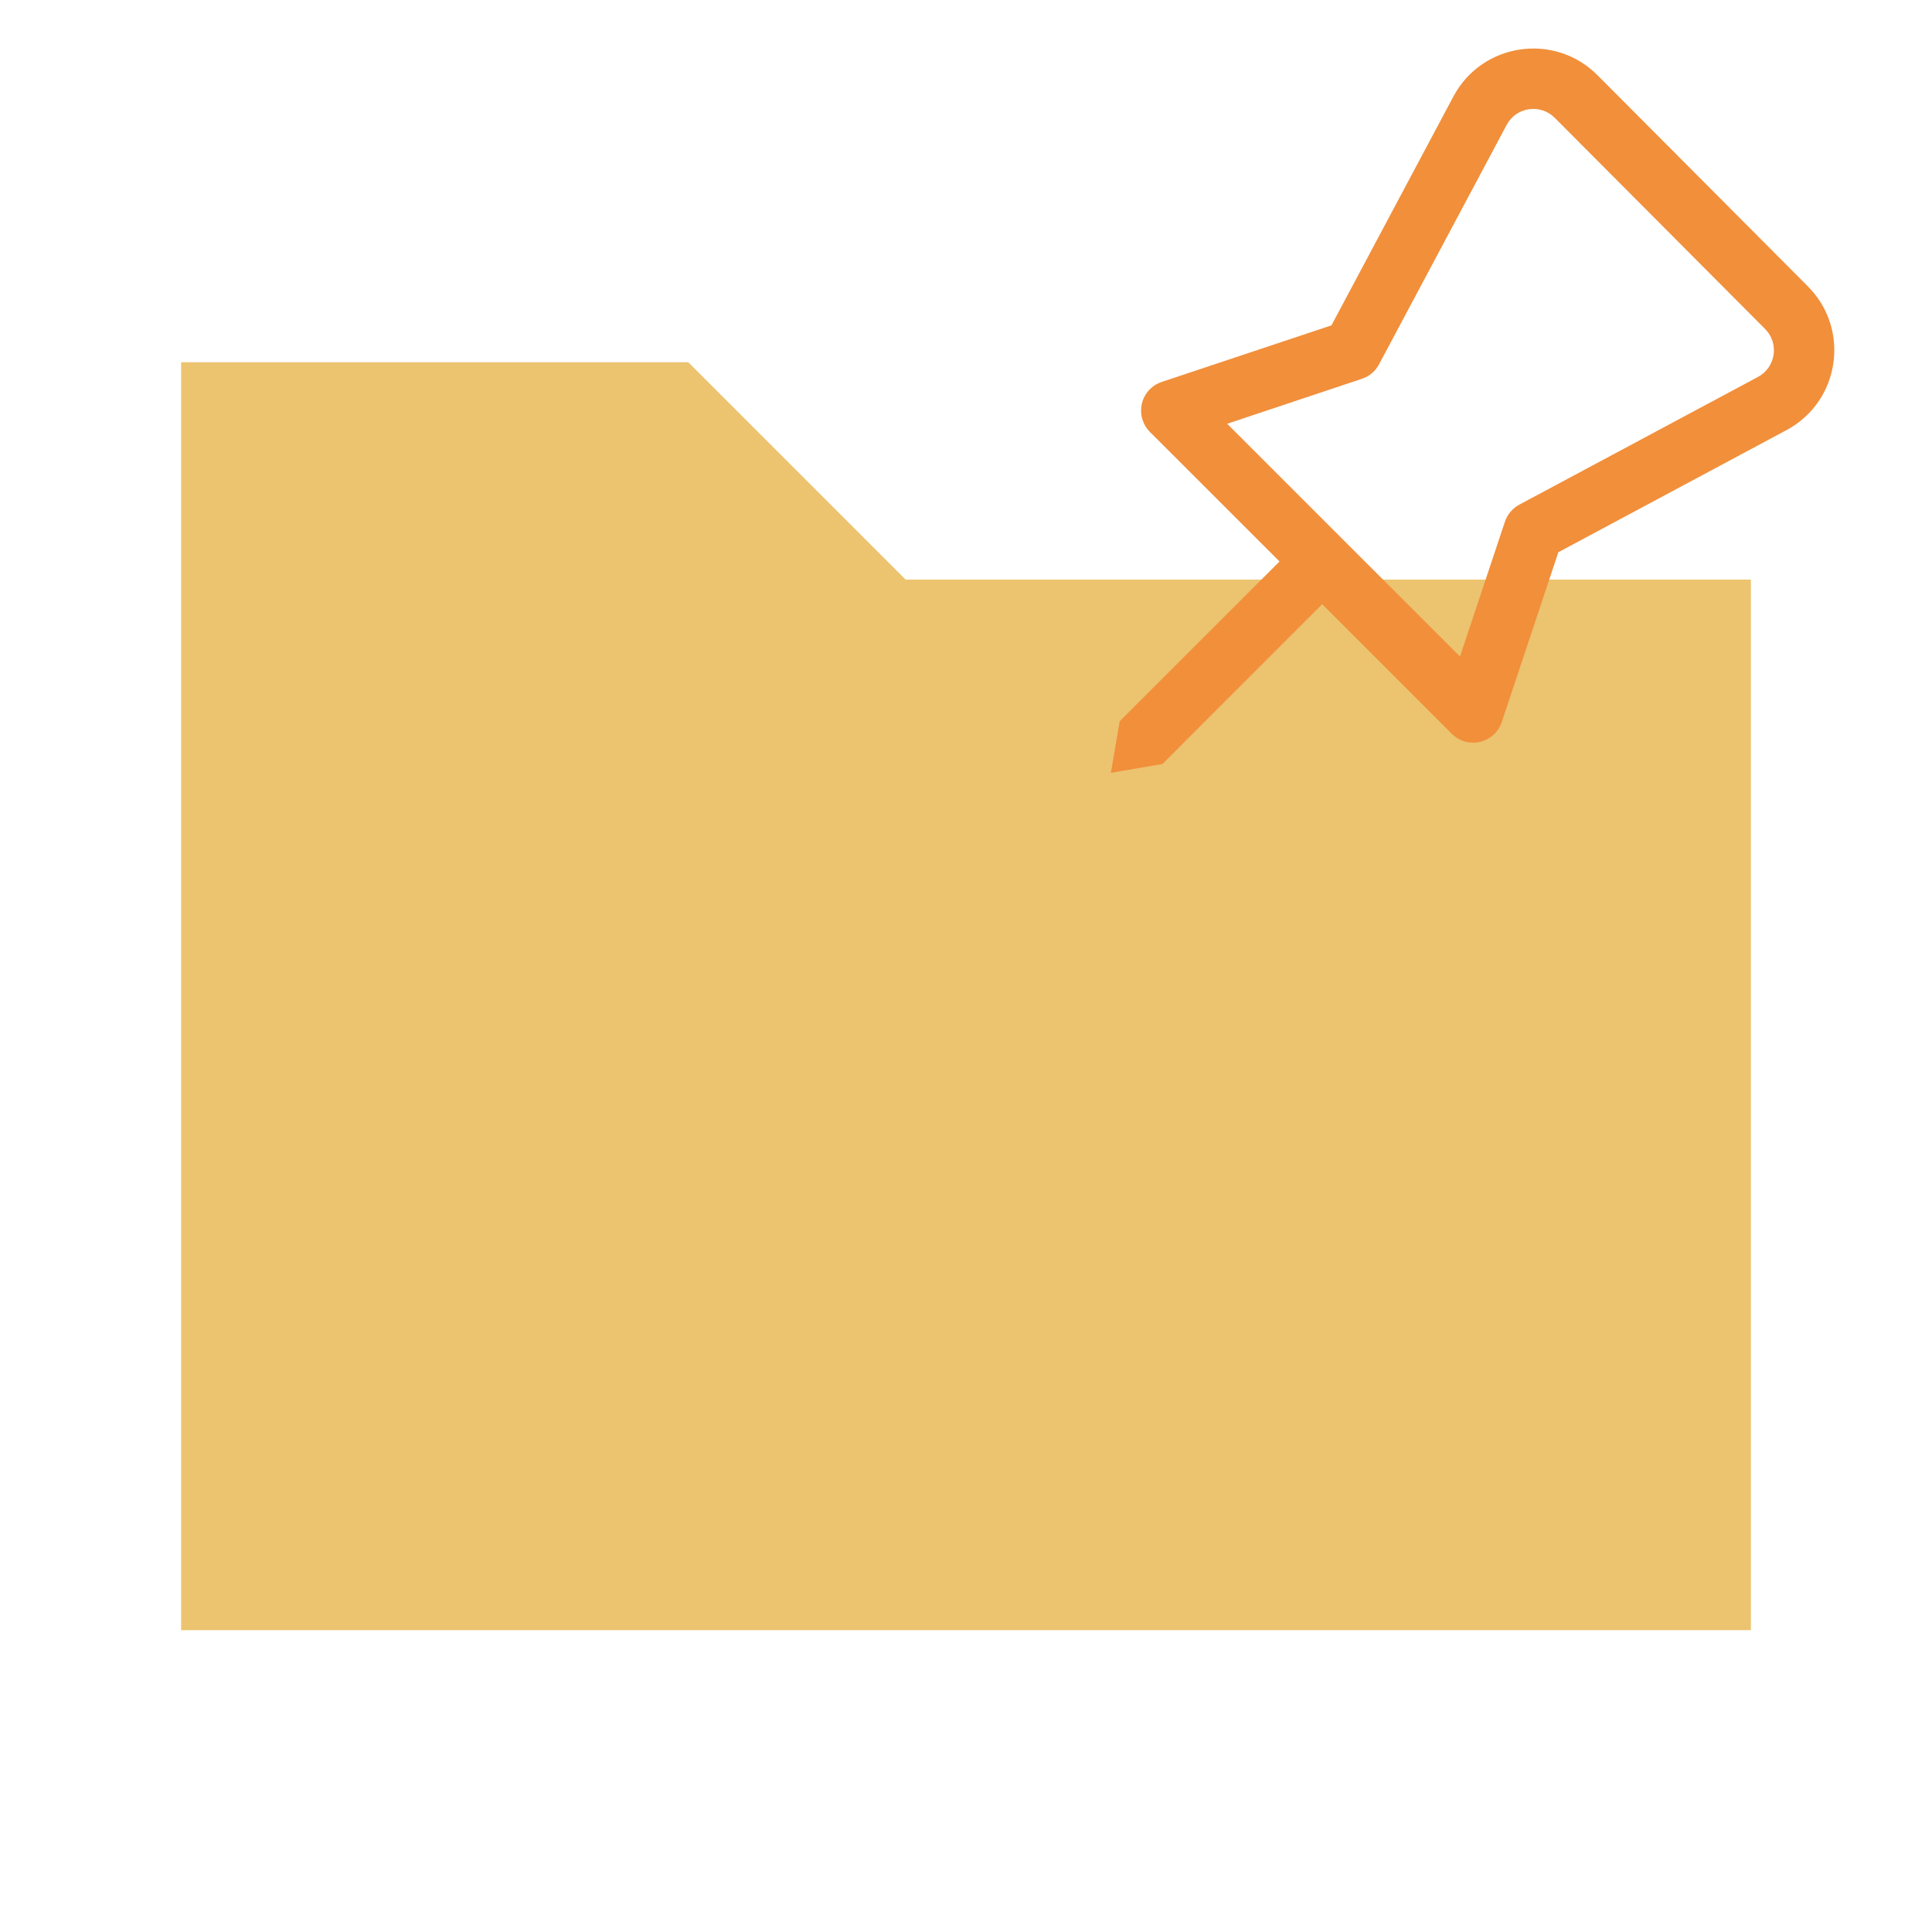
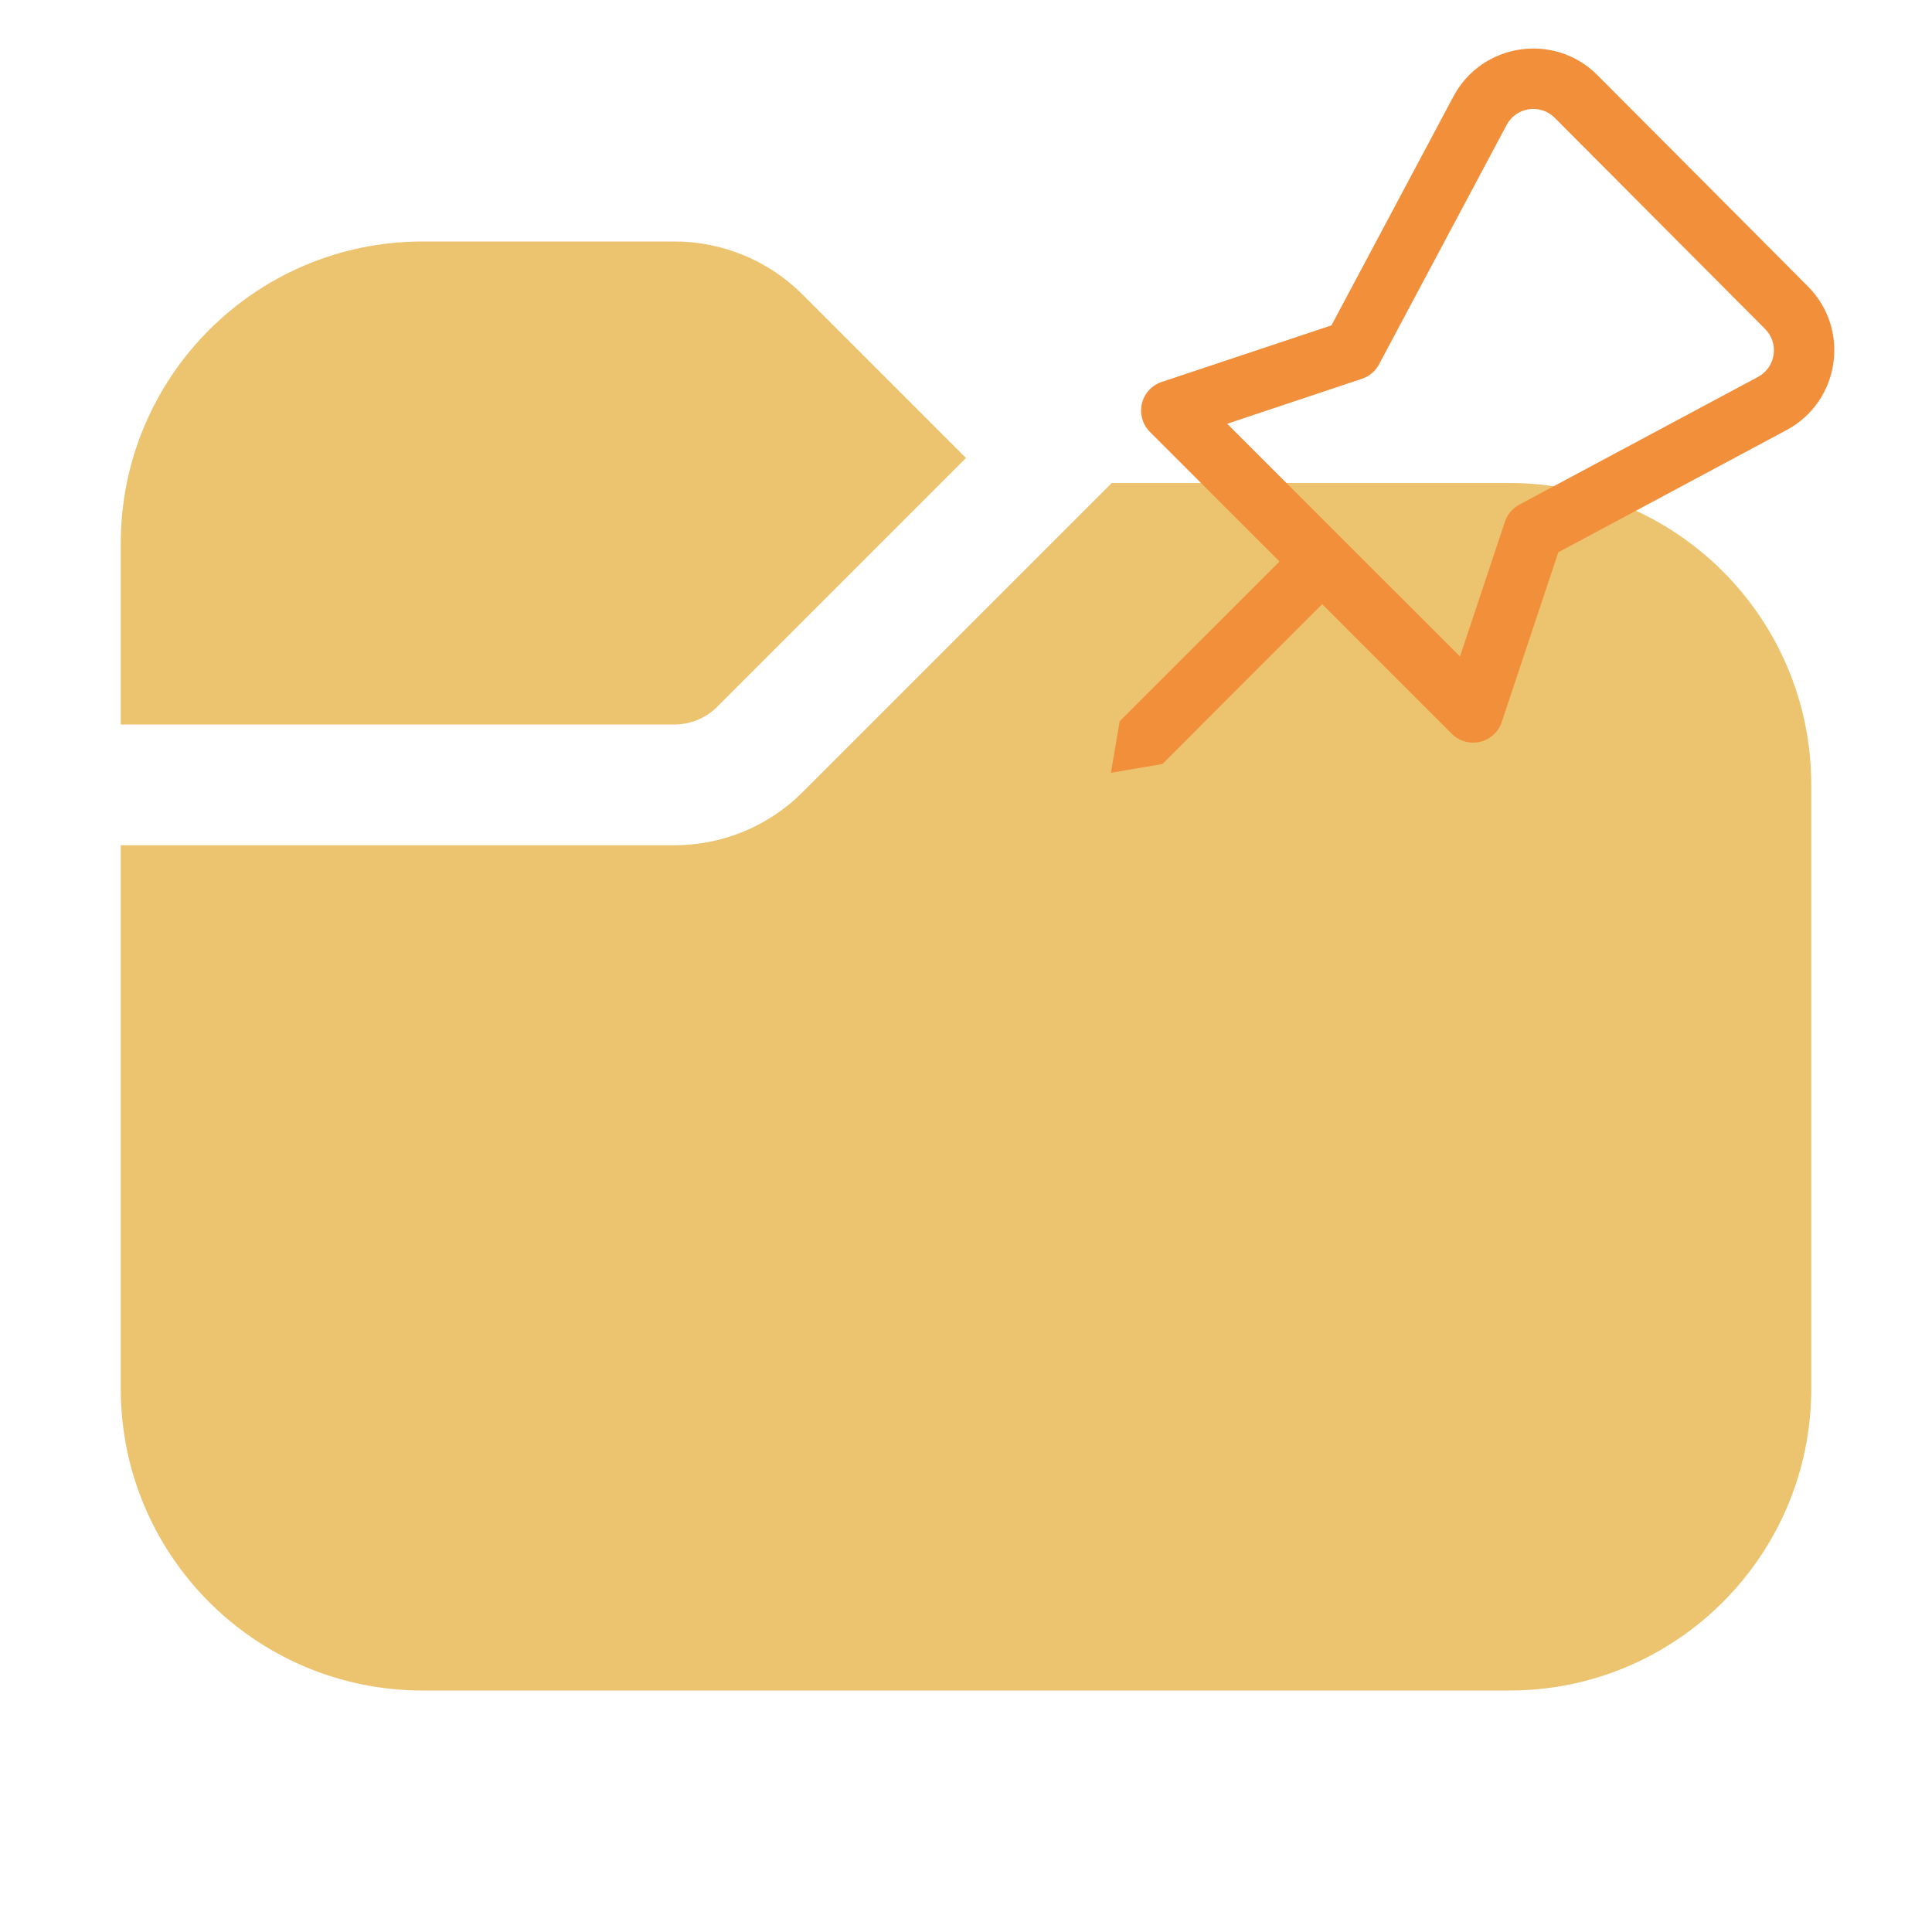
<svg xmlns="http://www.w3.org/2000/svg" viewBox="0 0 16 16" width="16" height="16">
-   <path d="M1.5 3h4.2l1.8 1.8h7v8.7H1.5z" fill="#ecc36f" />
+   <path d="M1 4.5C1 3.119 2.119 2 3.5 2H5.586C5.984 2 6.365 2.158 6.646 2.439L8 3.793L5.939 5.854C5.846 5.947 5.718 6 5.586 6H1V4.5ZM1 7V11.5C1 12.881 2.119 14 3.5 14H12.5C13.881 14 15 12.881 15 11.5V6.5C15 5.119 13.881 4 12.5 4H9.207L6.646 6.561C6.365 6.842 5.984 7 5.586 7H1Z" fill="#ecc36f" />
  <g transform="translate(12.2,3.4) scale(0.5) translate(-8,-8)" fill="#f18f3b">
    <path d="M10.059 2.445C9.347 1.731 8.147 1.908 7.673 2.798L5.653 6.589L2.842 7.526C2.678 7.58 2.553 7.716 2.513 7.885C2.474 8.054 2.524 8.231 2.646 8.354L4.793 10.5L2.146 13.146L2 14L2.854 13.854L5.5 11.207L7.646 13.354C7.769 13.476 7.946 13.527 8.115 13.487C8.284 13.447 8.42 13.322 8.474 13.158L9.411 10.347L13.19 8.324C14.076 7.85 14.254 6.655 13.544 5.943L10.059 2.445ZM8.555 3.269C8.713 2.972 9.113 2.913 9.351 3.151L12.836 6.649C13.072 6.886 13.013 7.284 12.718 7.443L8.764 9.559C8.651 9.62 8.566 9.721 8.526 9.842L7.782 12.074L3.926 8.219L6.158 7.474C6.28 7.434 6.381 7.348 6.441 7.235L8.555 3.269Z" />
  </g>
</svg>
